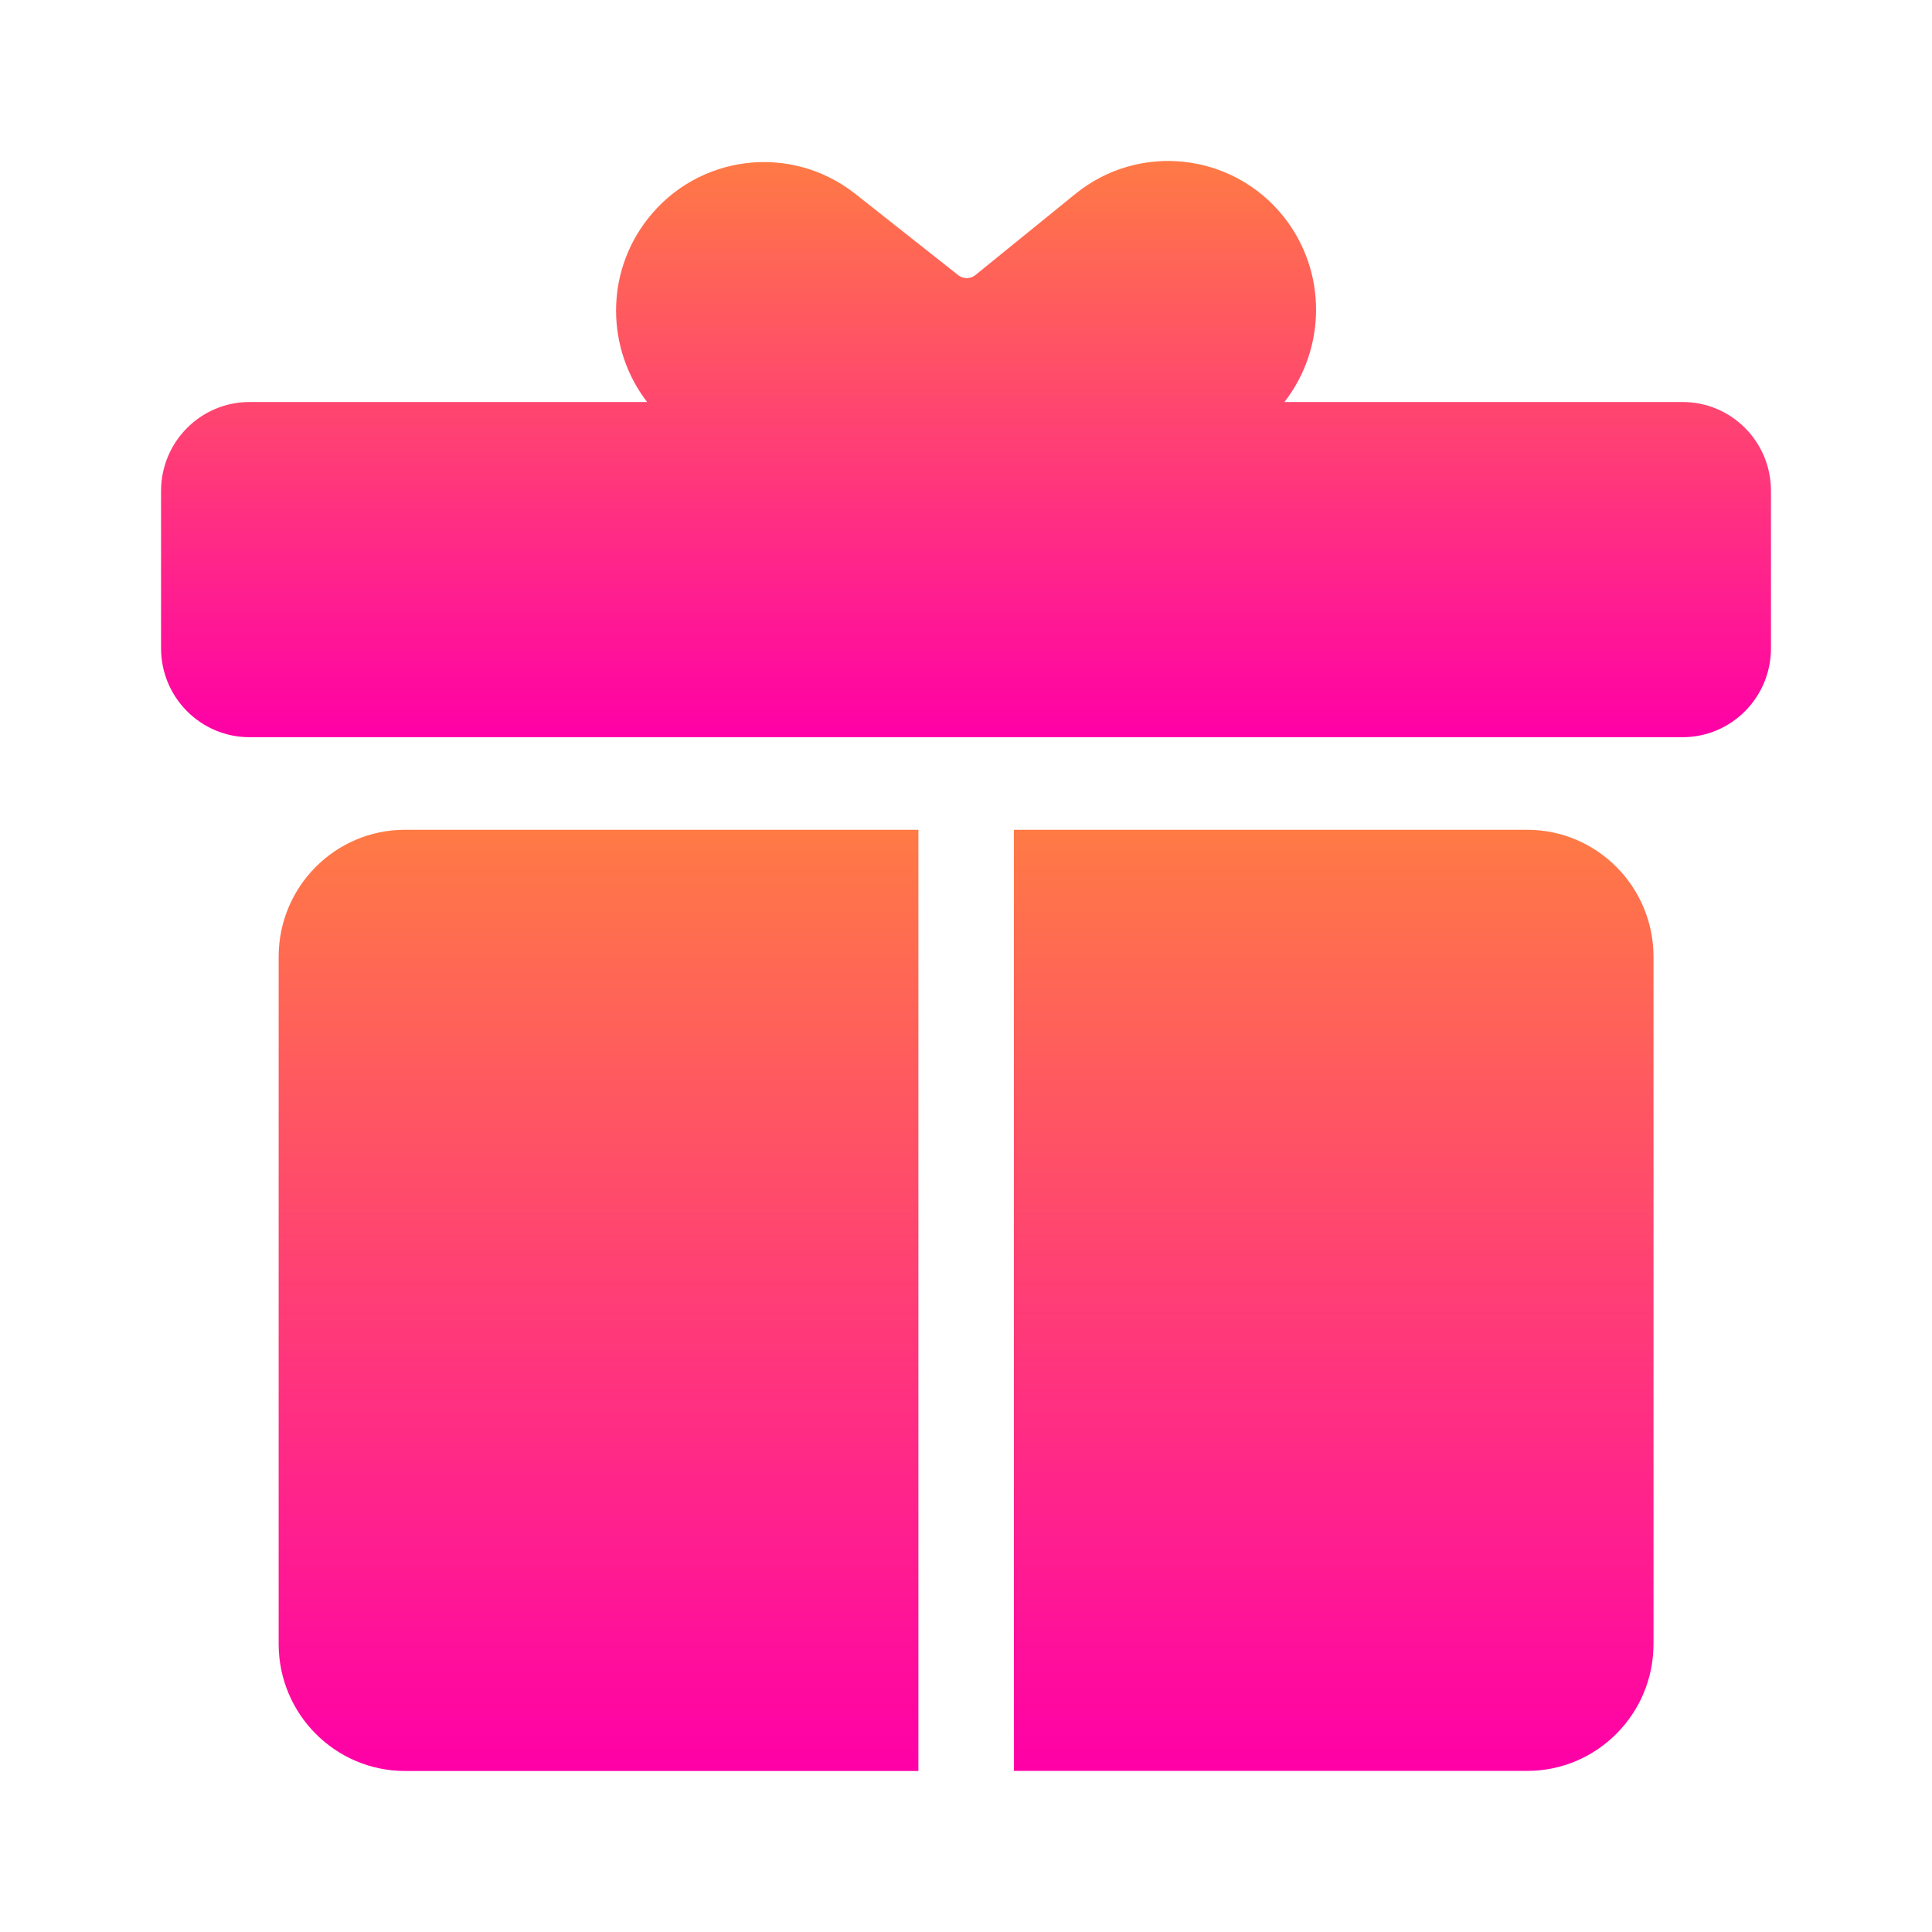
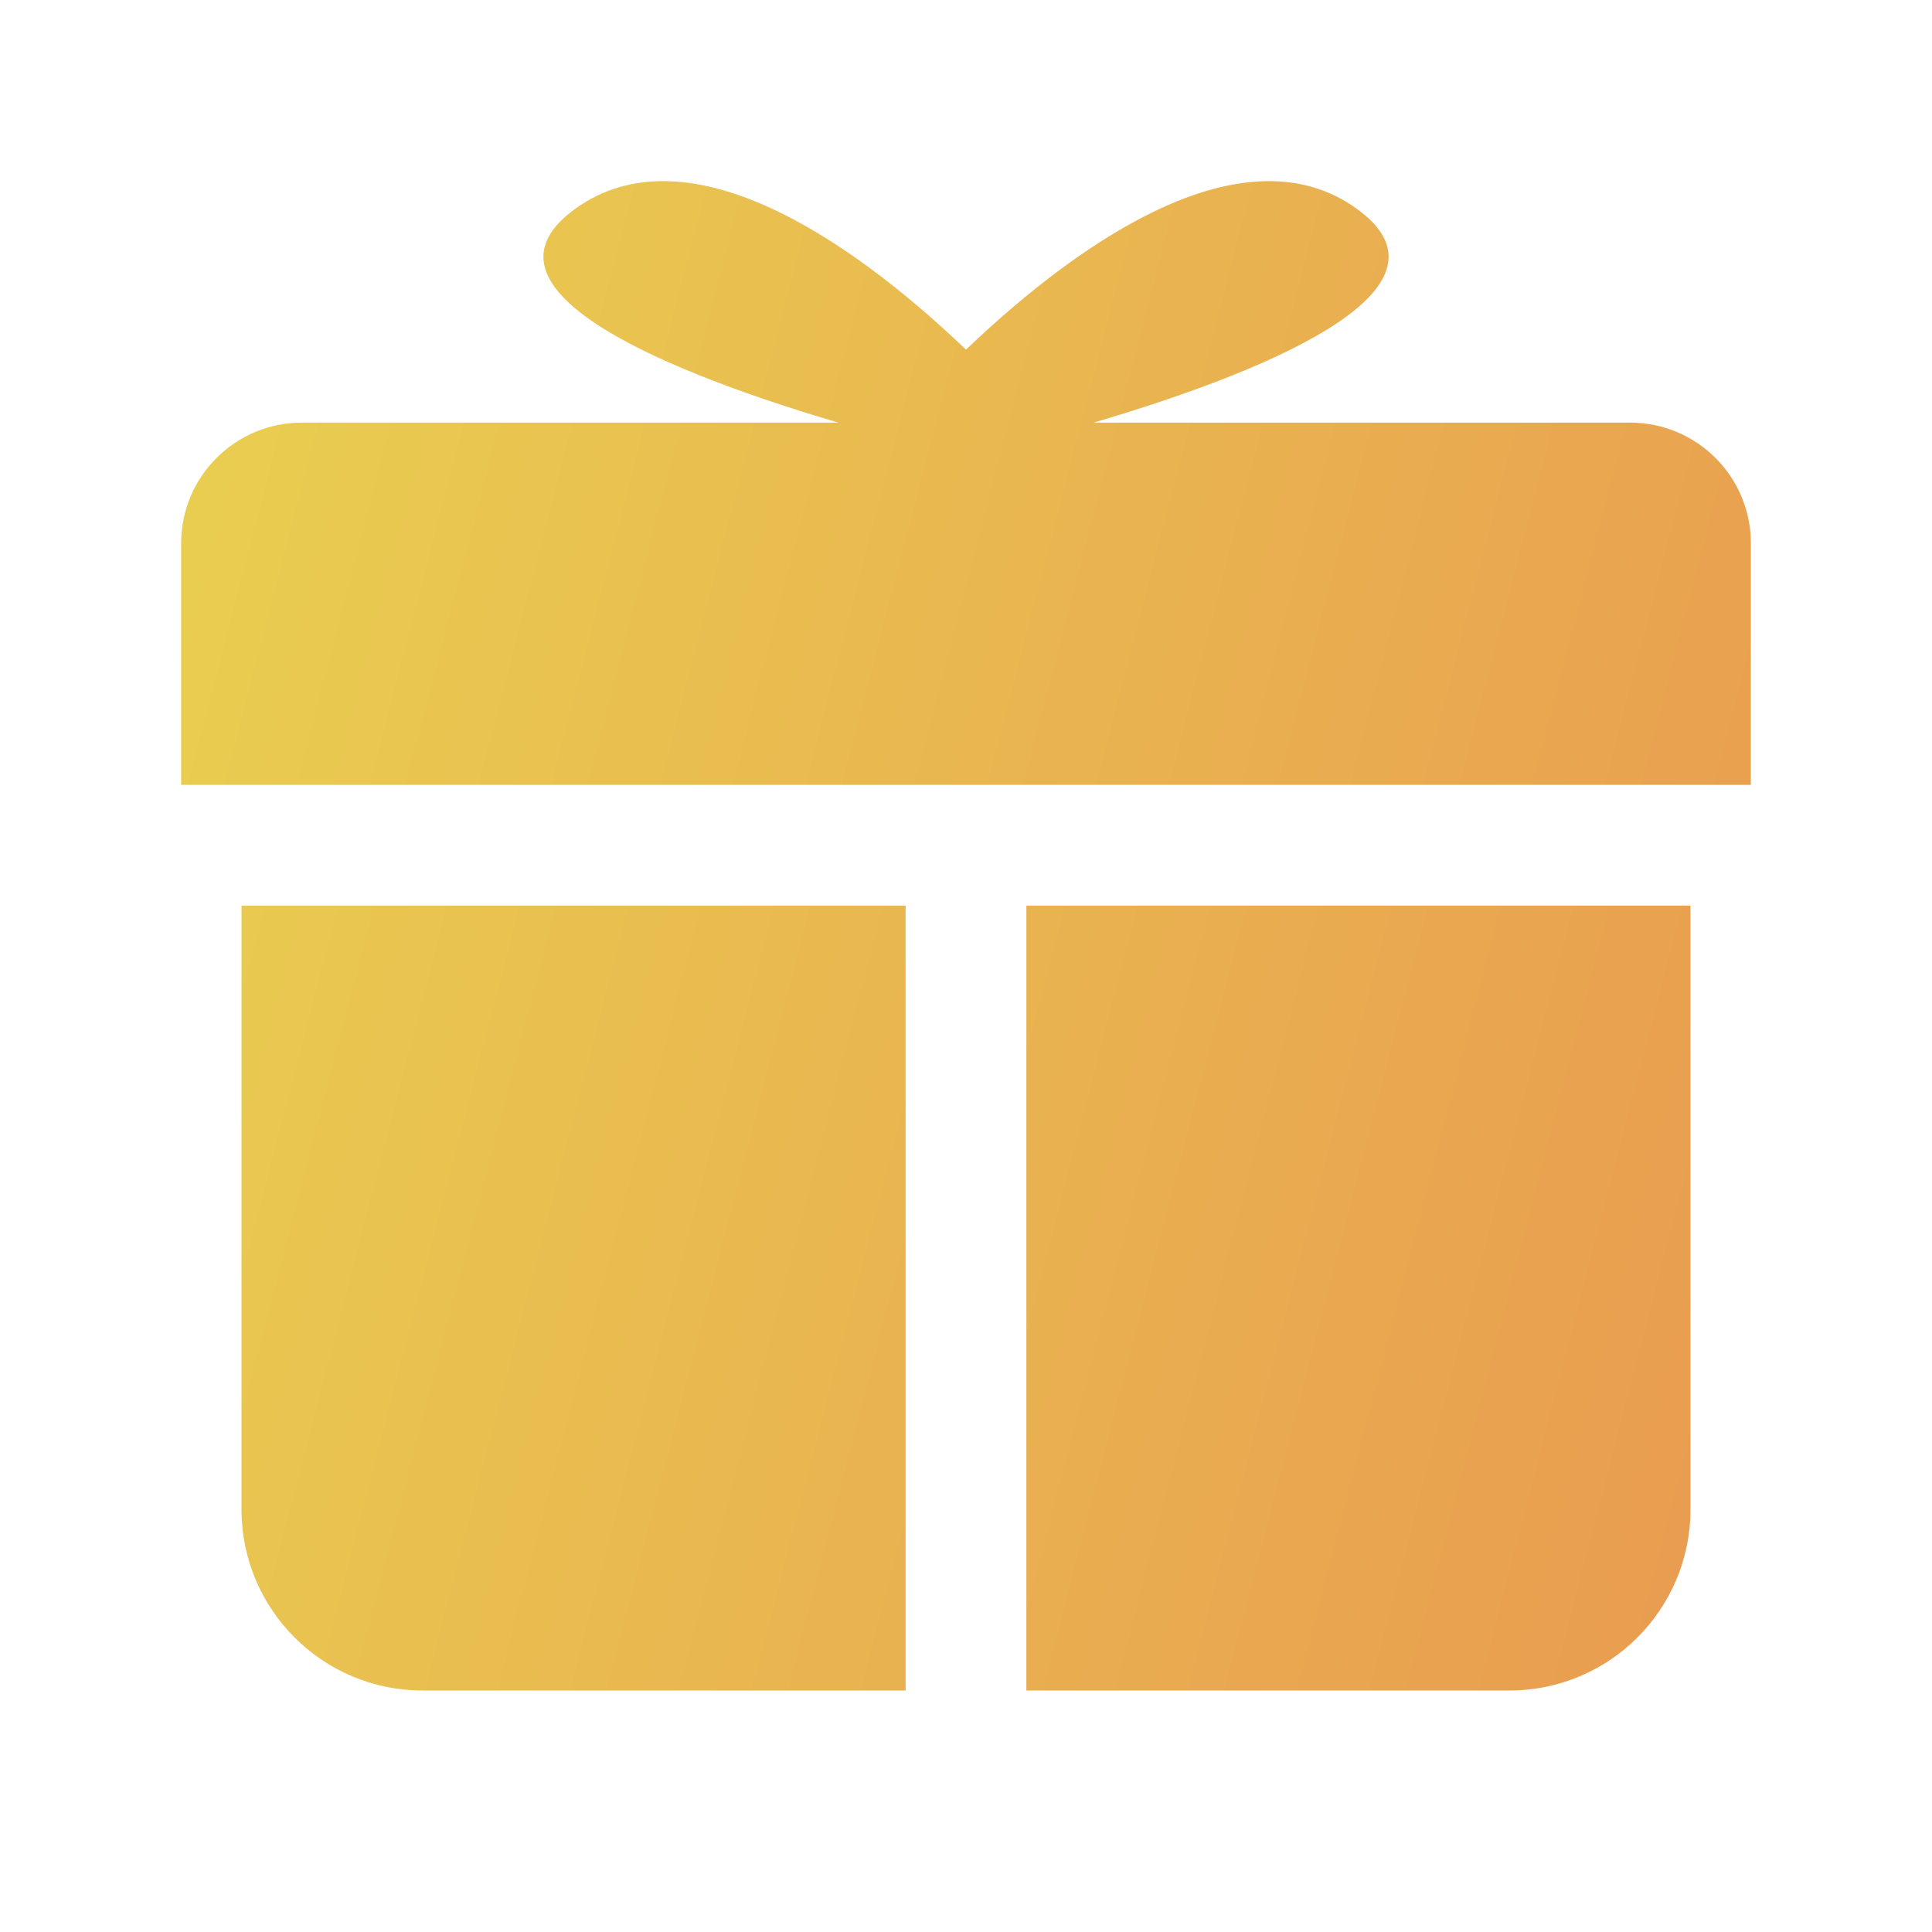
- <svg xmlns="http://www.w3.org/2000/svg" width="100%" height="100%" viewBox="0 0 24 24" version="1.1" xml:space="preserve" style="fill-rule:evenodd;clip-rule:evenodd;stroke-linejoin:round;stroke-miterlimit:2;">
-   <g transform="matrix(1,0,0,1,-21.9994,-21.0002)">
-     <path d="M42.901,25.994L37.955,25.994C38.473,25.33 38.489,24.374 37.943,23.689C37.306,22.894 36.148,22.768 35.358,23.409L34.115,24.418C34.054,24.467 33.967,24.467 33.906,24.421L32.625,23.409C31.825,22.777 30.67,22.918 30.044,23.721C29.512,24.402 29.534,25.34 30.038,25.994L25.099,25.994C24.493,25.994 24,26.488 24,27.1L24,29.053C24,29.664 24.493,30.158 25.099,30.158L42.9,30.158C43.508,30.158 43.999,29.663 43.999,29.053L43.999,27.1C44,26.488 43.508,25.994 42.901,25.994Z" style="fill:url(#_Linear1);fill-rule:nonzero;" />
-   </g>
-   <g transform="matrix(1,0,0,1,-21.9994,-21.0002)">
-     <path d="M25.461,32.886L25.461,41.422C25.461,42.293 26.164,43 27.031,43L33.408,43L33.408,31.308L27.031,31.308C26.164,31.308 25.461,32.014 25.461,32.886Z" style="fill:url(#_Linear2);fill-rule:nonzero;" />
-   </g>
-   <g transform="matrix(1,0,0,1,-21.9994,-21.0002)">
-     <path d="M40.97,31.308L34.594,31.308L34.594,42.999L40.97,42.999C41.836,42.999 42.54,42.293 42.54,41.421L42.54,32.885C42.539,32.014 41.836,31.308 40.97,31.308Z" style="fill:url(#_Linear3);fill-rule:nonzero;" />
-   </g>
+ <svg xmlns="http://www.w3.org/2000/svg" width="32" height="32" viewBox="0 0 32 32" fill="none">
+   <path d="M16 5.791C13.995 3.874 11.35 2.153 9.535 3.453C7.774 4.714 10.659 6.048 13.887 7H5C3.895 7 3 7.895 3 9V13H29V9C29 7.895 28.105 7 27 7H18.113C21.341 6.048 24.226 4.714 22.465 3.453C20.65 2.153 18.005 3.874 16 5.791Z" fill="url(#paint0_linear_2432_22397)" />
+   <path d="M4 15H15V28H7C5.343 28 4 26.657 4 25V15Z" fill="url(#paint1_linear_2432_22397)" />
+   <path d="M25 28H17V15H28V25C28 26.657 26.657 28 25 28Z" fill="url(#paint2_linear_2432_22397)" />
  <defs>
-     <linearGradient id="_Linear1" x1="0" y1="0" x2="1" y2="0" gradientUnits="userSpaceOnUse" gradientTransform="matrix(4.38326e-16,7.1584,-7.1584,4.38326e-16,33.9994,23)">
-       <stop offset="0" style="stop-color:rgb(255,122,69);stop-opacity:1" />
-       <stop offset="1" style="stop-color:rgb(255,0,167);stop-opacity:1" />
+     <linearGradient id="paint0_linear_2432_22397" x1="3" y1="3" x2="33.442" y2="10.915" gradientUnits="userSpaceOnUse">
+       <stop stop-color="#E9D050" />
+       <stop offset="1" stop-color="#E99A50" />
    </linearGradient>
-     <linearGradient id="_Linear2" x1="0" y1="0" x2="1" y2="0" gradientUnits="userSpaceOnUse" gradientTransform="matrix(7.15978e-16,11.6928,-11.6928,7.15978e-16,29.4345,31.3076)">
-       <stop offset="0" style="stop-color:rgb(255,122,69);stop-opacity:1" />
-       <stop offset="1" style="stop-color:rgb(255,0,167);stop-opacity:1" />
+     <linearGradient id="paint1_linear_2432_22397" x1="3" y1="3" x2="33.442" y2="10.915" gradientUnits="userSpaceOnUse">
+       <stop stop-color="#E9D050" />
+       <stop offset="1" stop-color="#E99A50" />
    </linearGradient>
-     <linearGradient id="_Linear3" x1="0" y1="0" x2="1" y2="0" gradientUnits="userSpaceOnUse" gradientTransform="matrix(7.15898e-16,11.6915,-11.6915,7.15898e-16,38.5667,31.3076)">
-       <stop offset="0" style="stop-color:rgb(255,122,69);stop-opacity:1" />
-       <stop offset="1" style="stop-color:rgb(255,0,167);stop-opacity:1" />
+     <linearGradient id="paint2_linear_2432_22397" x1="3" y1="3" x2="33.442" y2="10.915" gradientUnits="userSpaceOnUse">
+       <stop stop-color="#E9D050" />
+       <stop offset="1" stop-color="#E99A50" />
    </linearGradient>
  </defs>
</svg>
